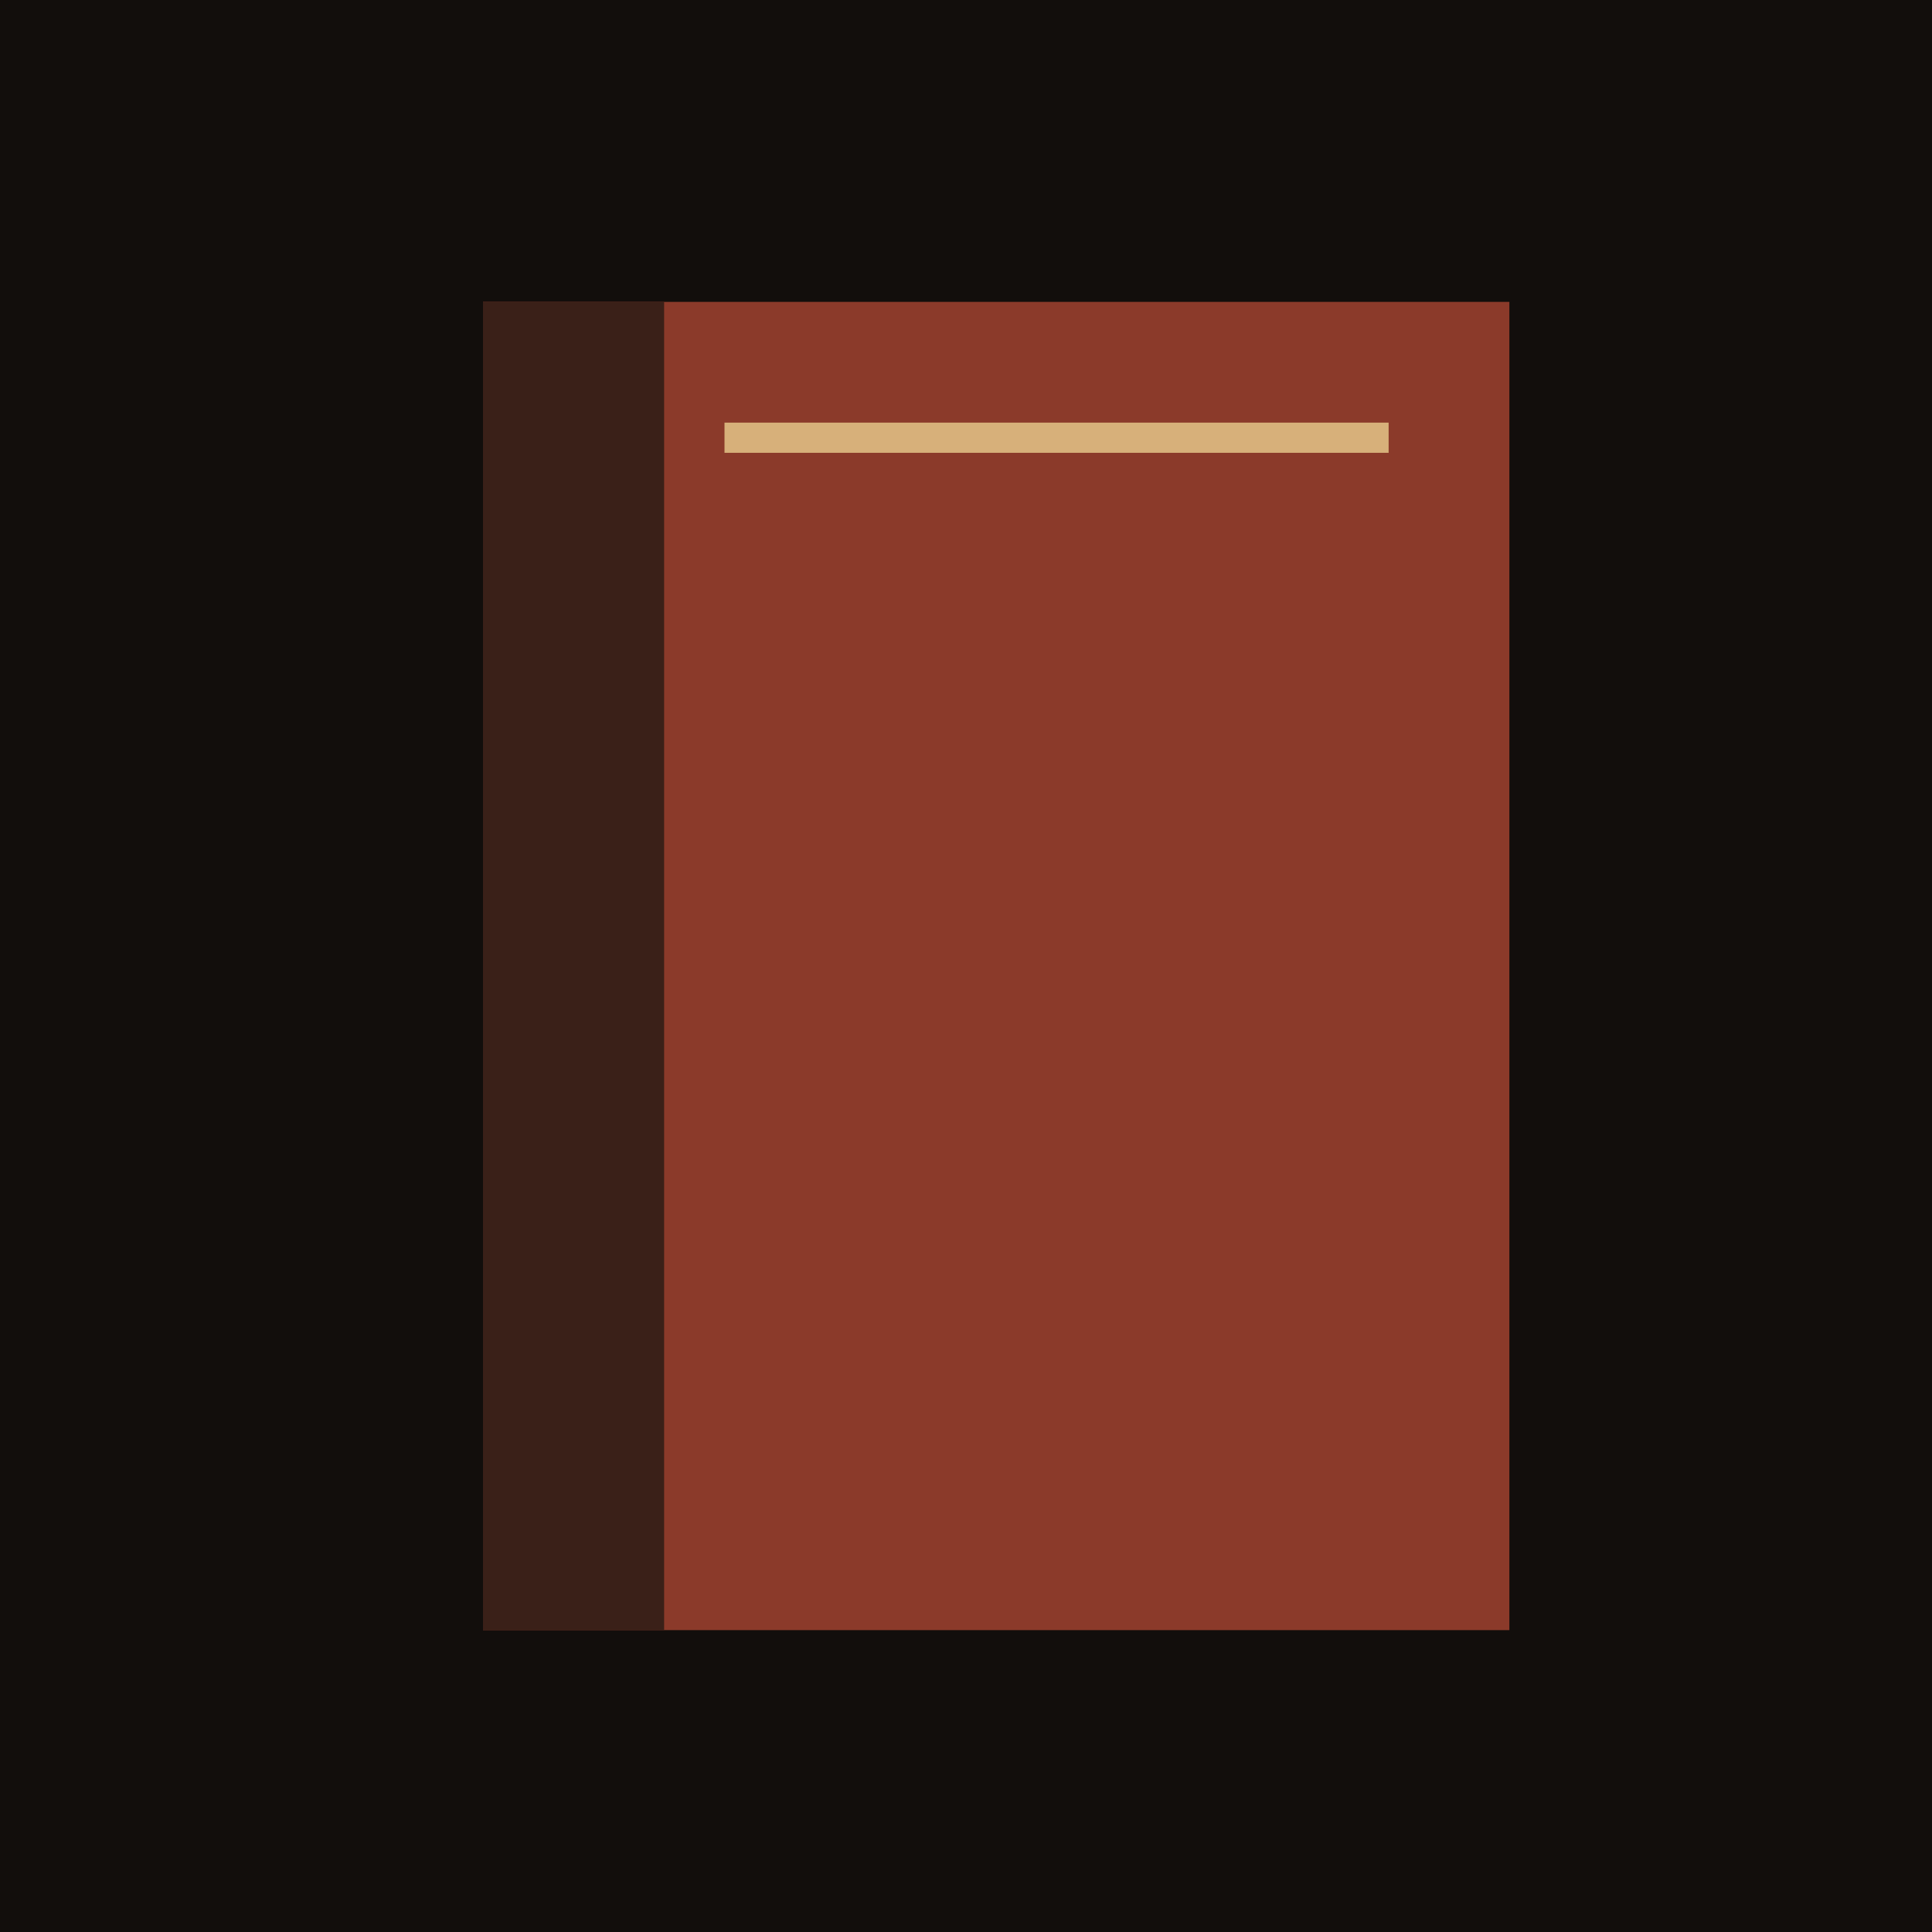
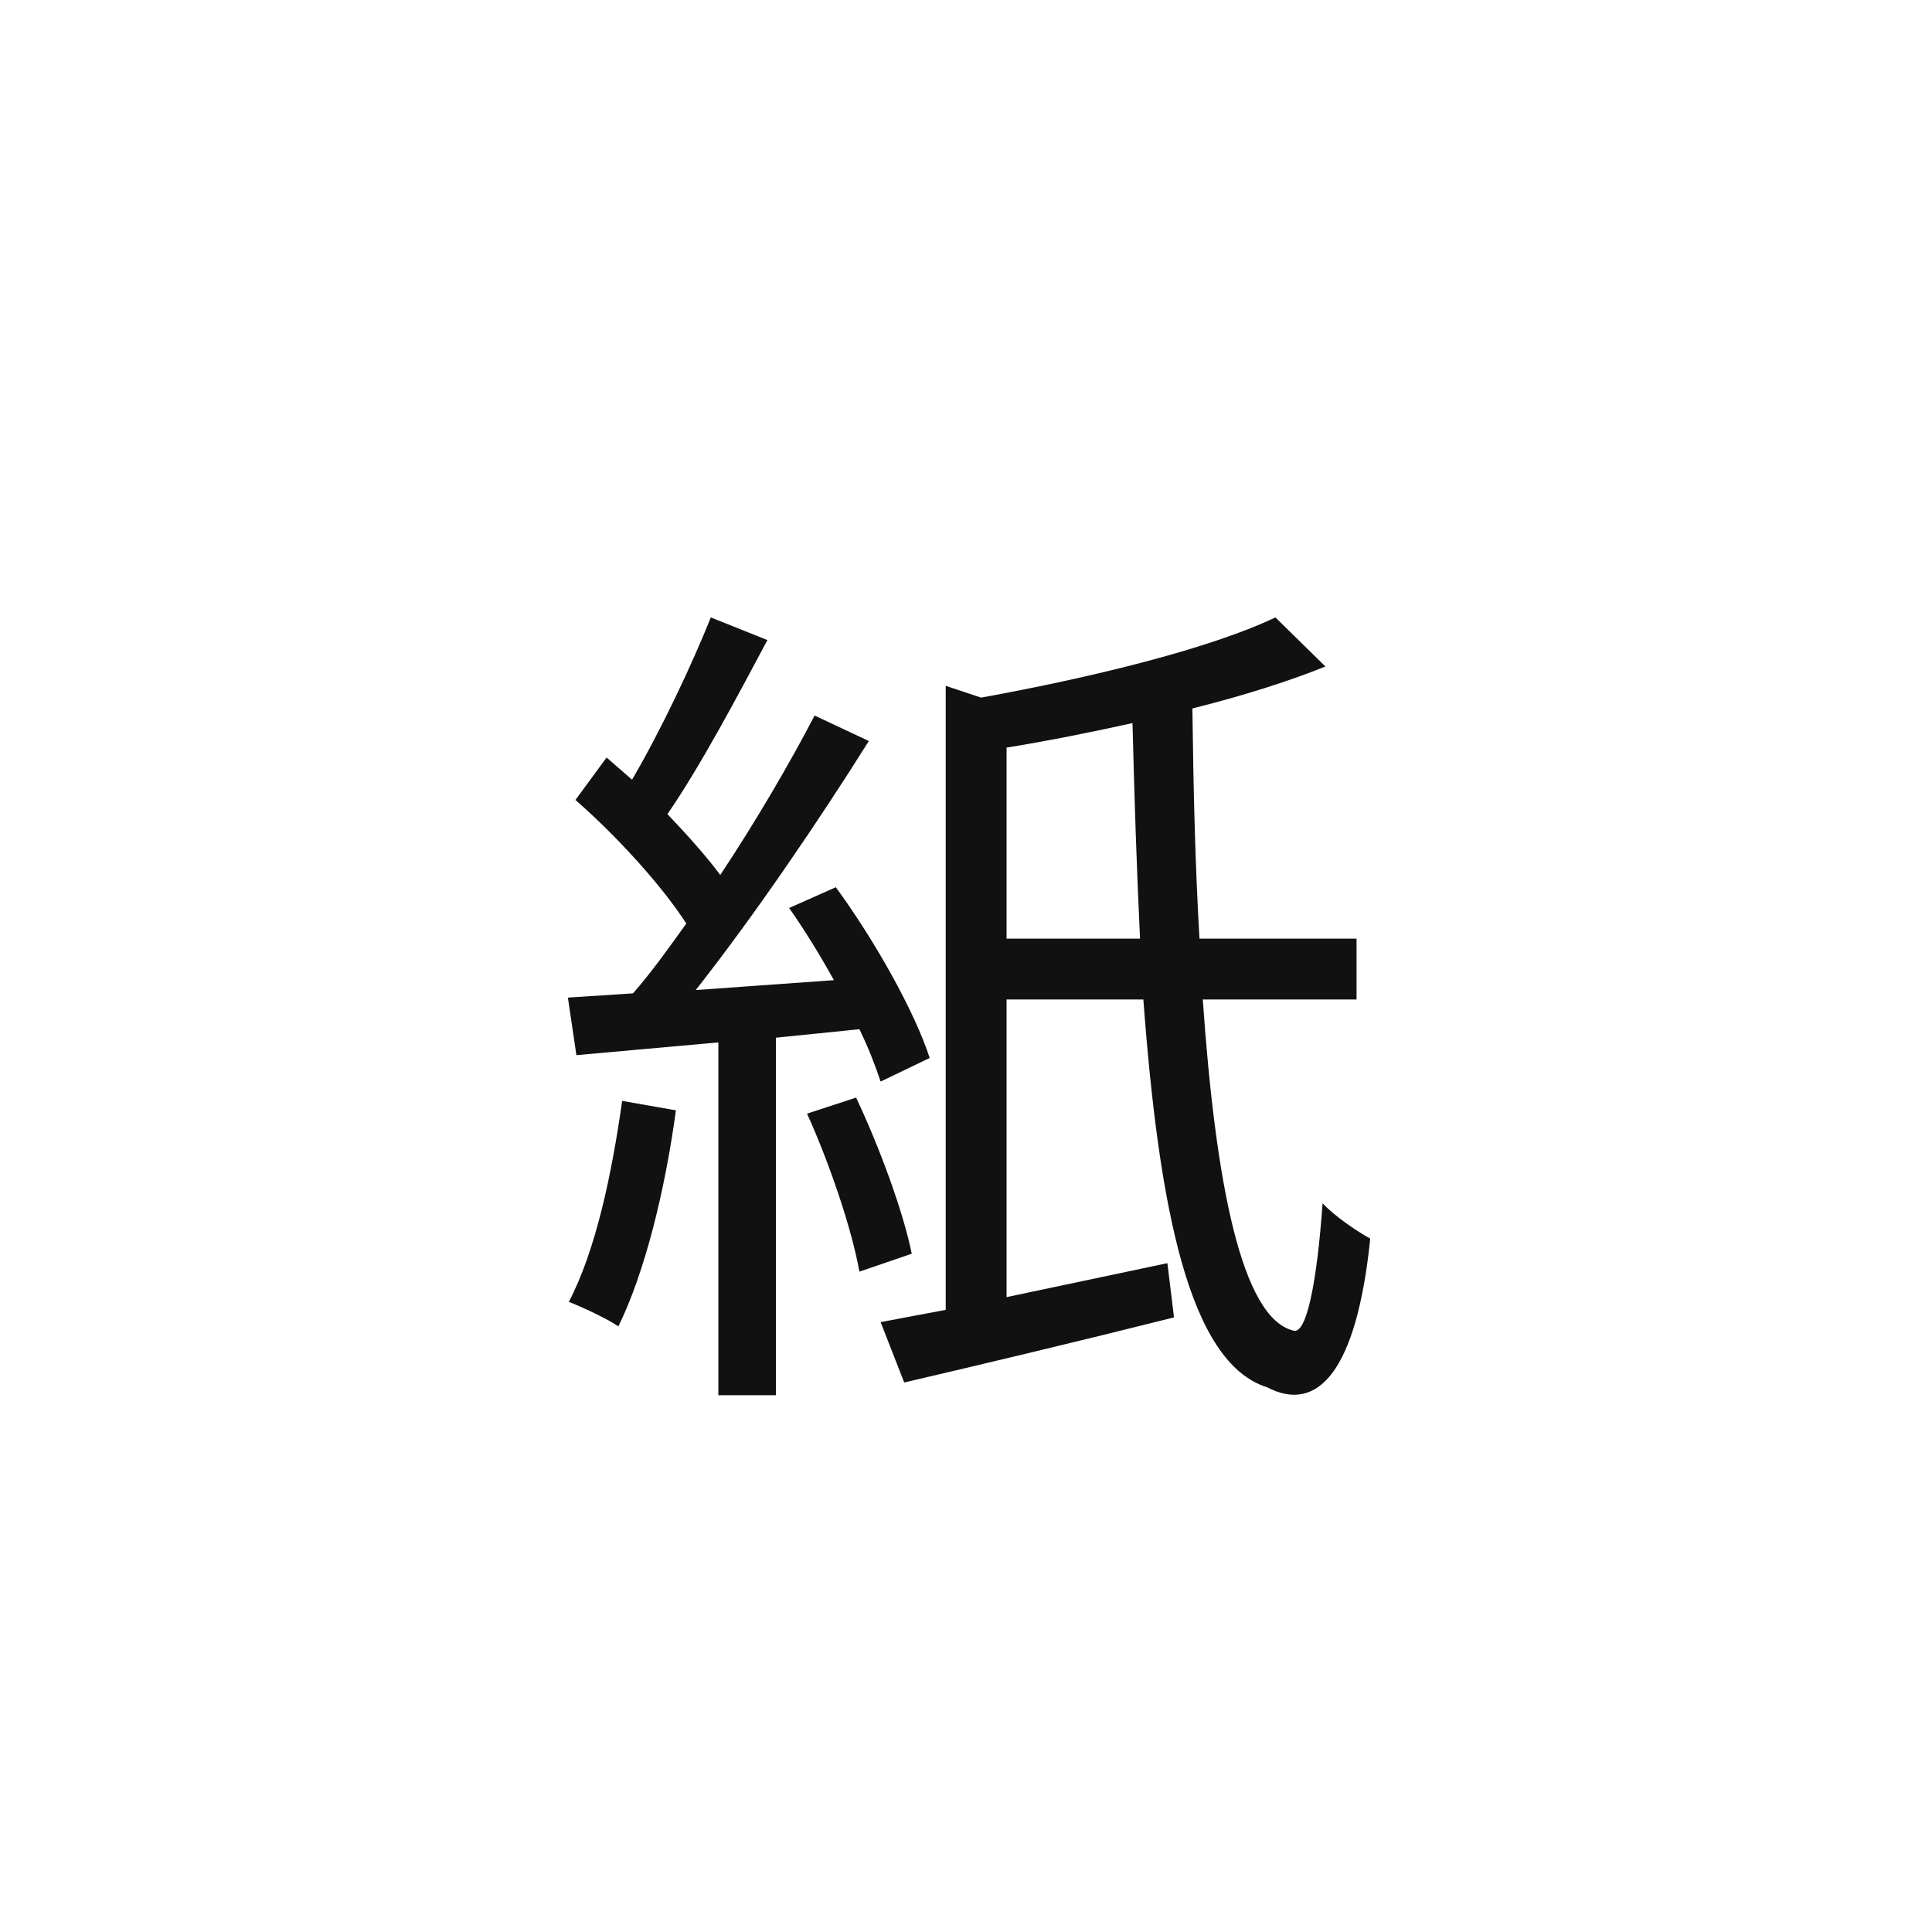
<svg xmlns="http://www.w3.org/2000/svg" viewBox="0 0 64 64">
-   <rect width="64" height="64" fill="#120e0c" />
-   <rect x="16" y="10" width="34" height="44" fill="#8b3a2a" />
-   <rect x="16" y="10" width="6" height="44" fill="#3a2018" />
-   <rect x="24" y="14" width="22" height="1" fill="#d7b07a" />
+   <rect width="64" height="64" fill="#ffffff" />
+   <text x="32" y="44" text-anchor="middle" font-size="28" font-family="serif" fill="#111111">紙</text>
</svg>
